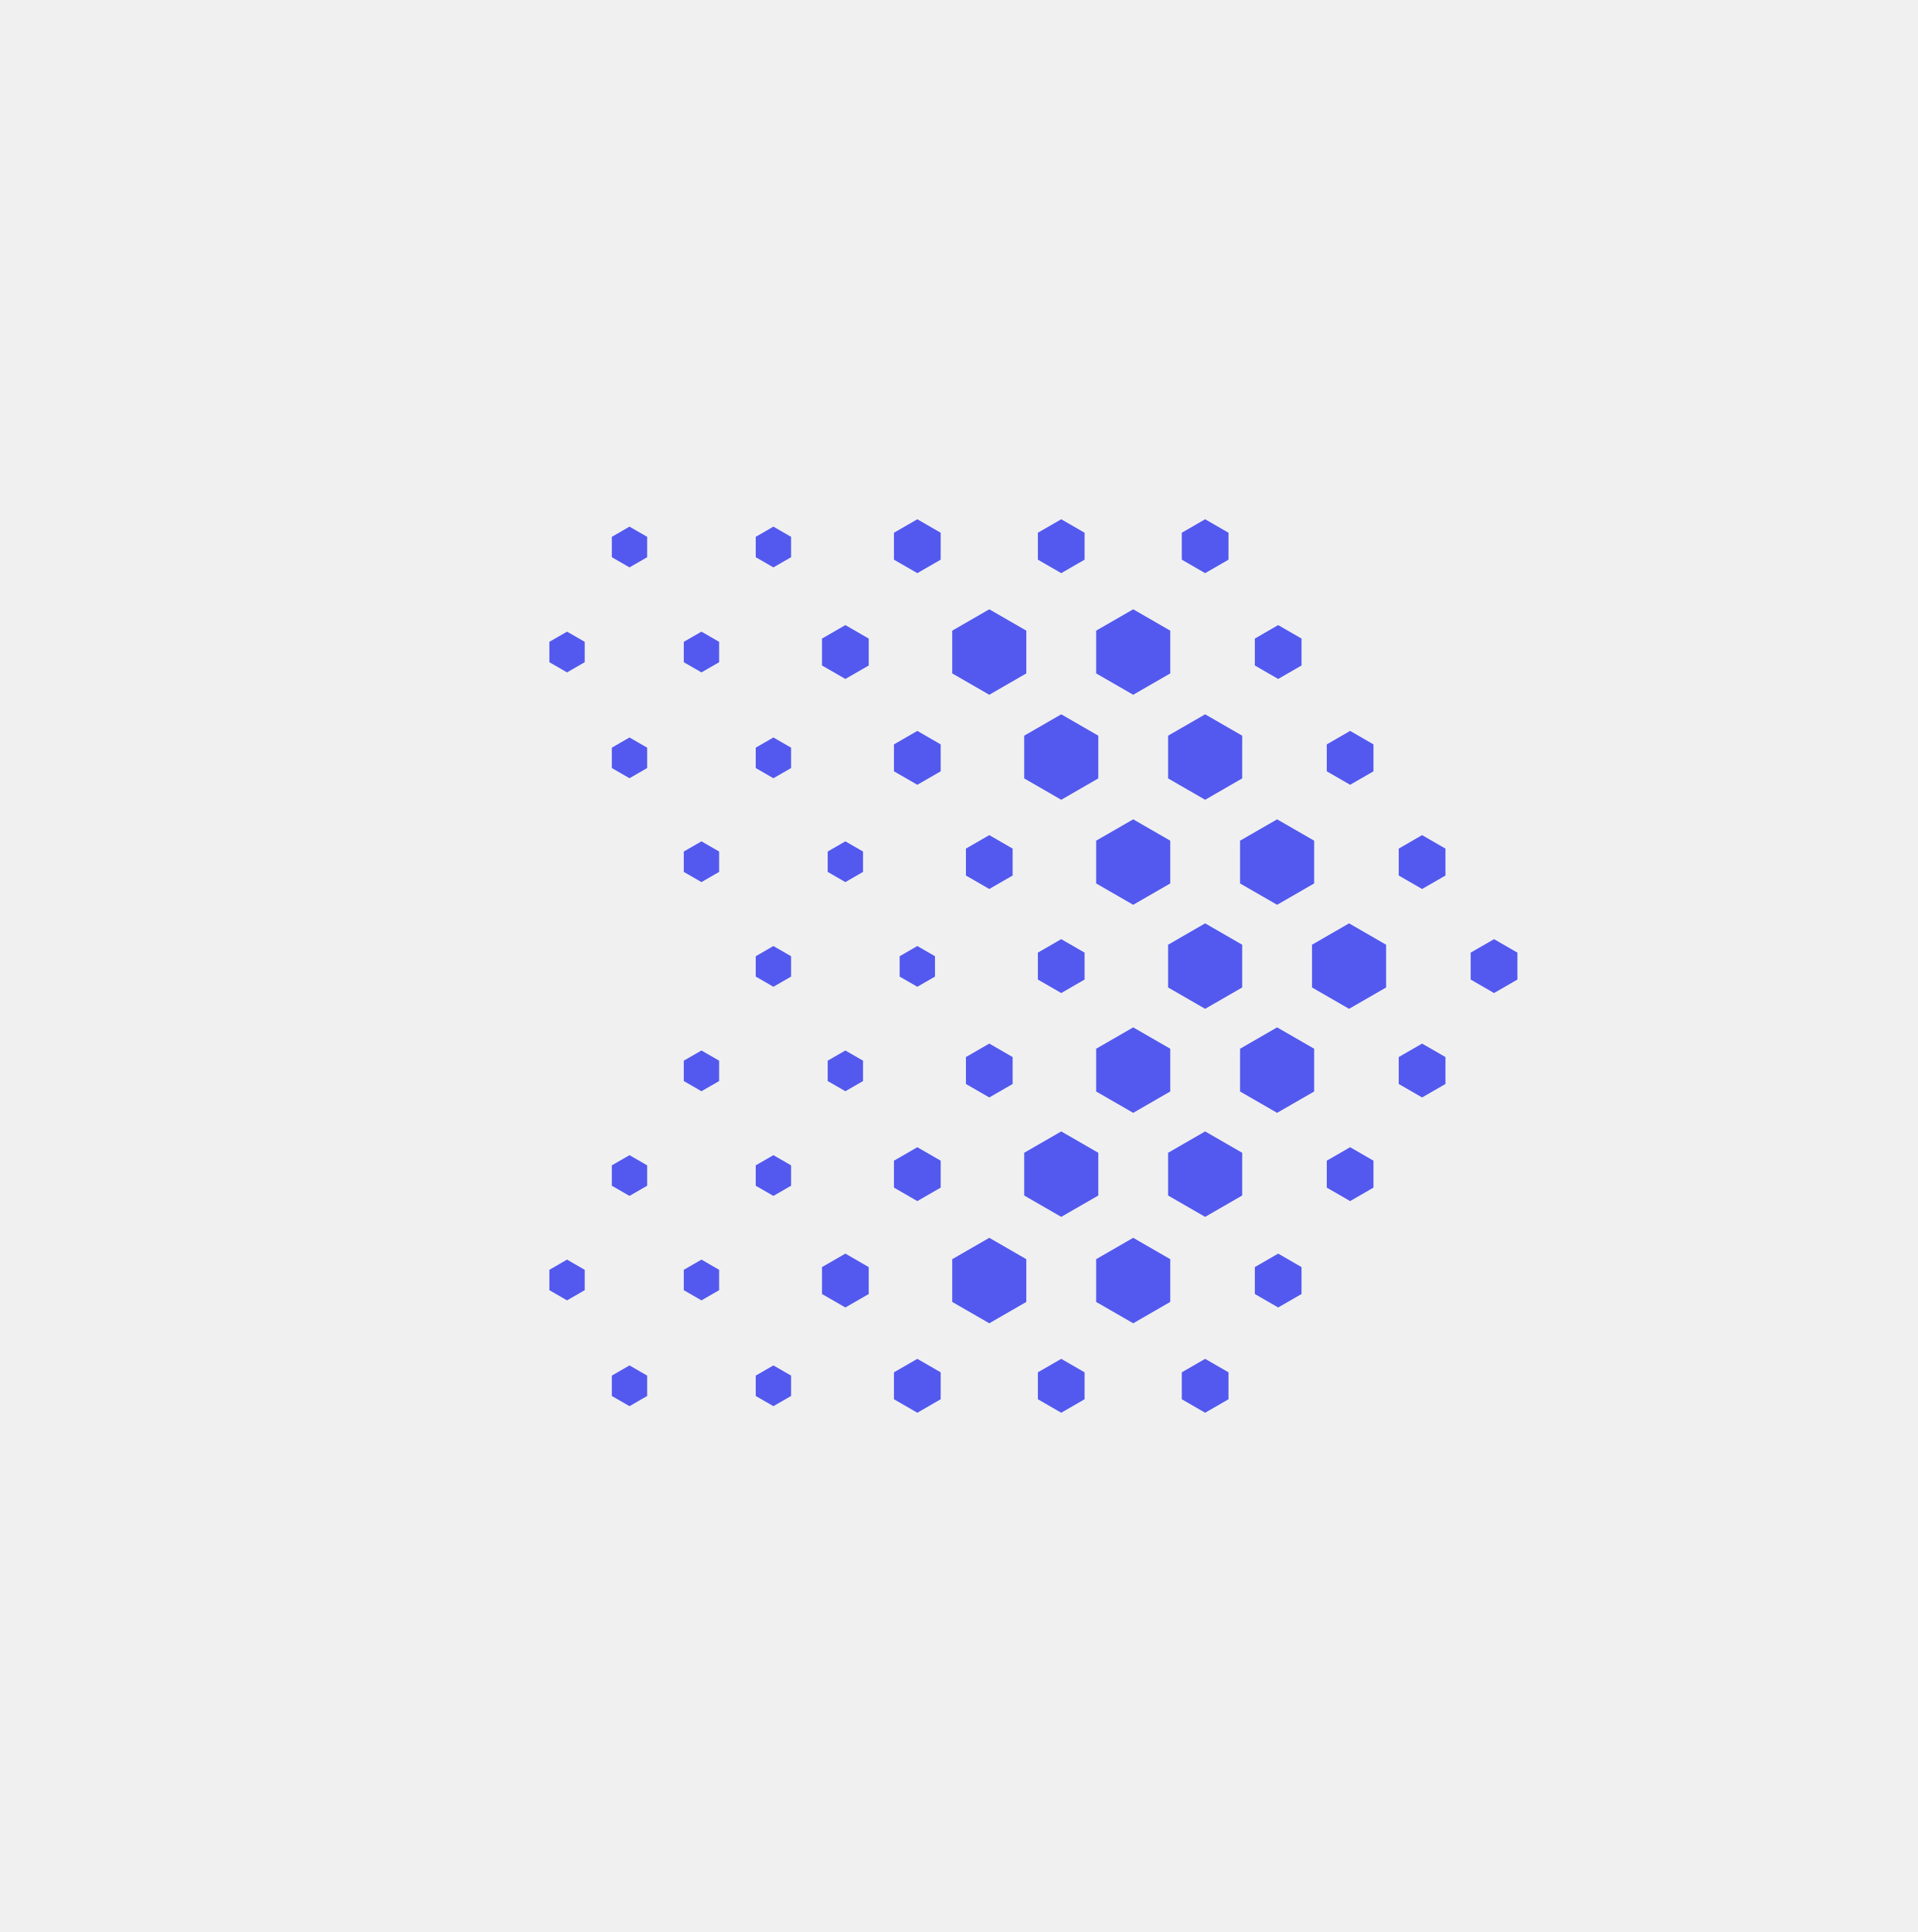
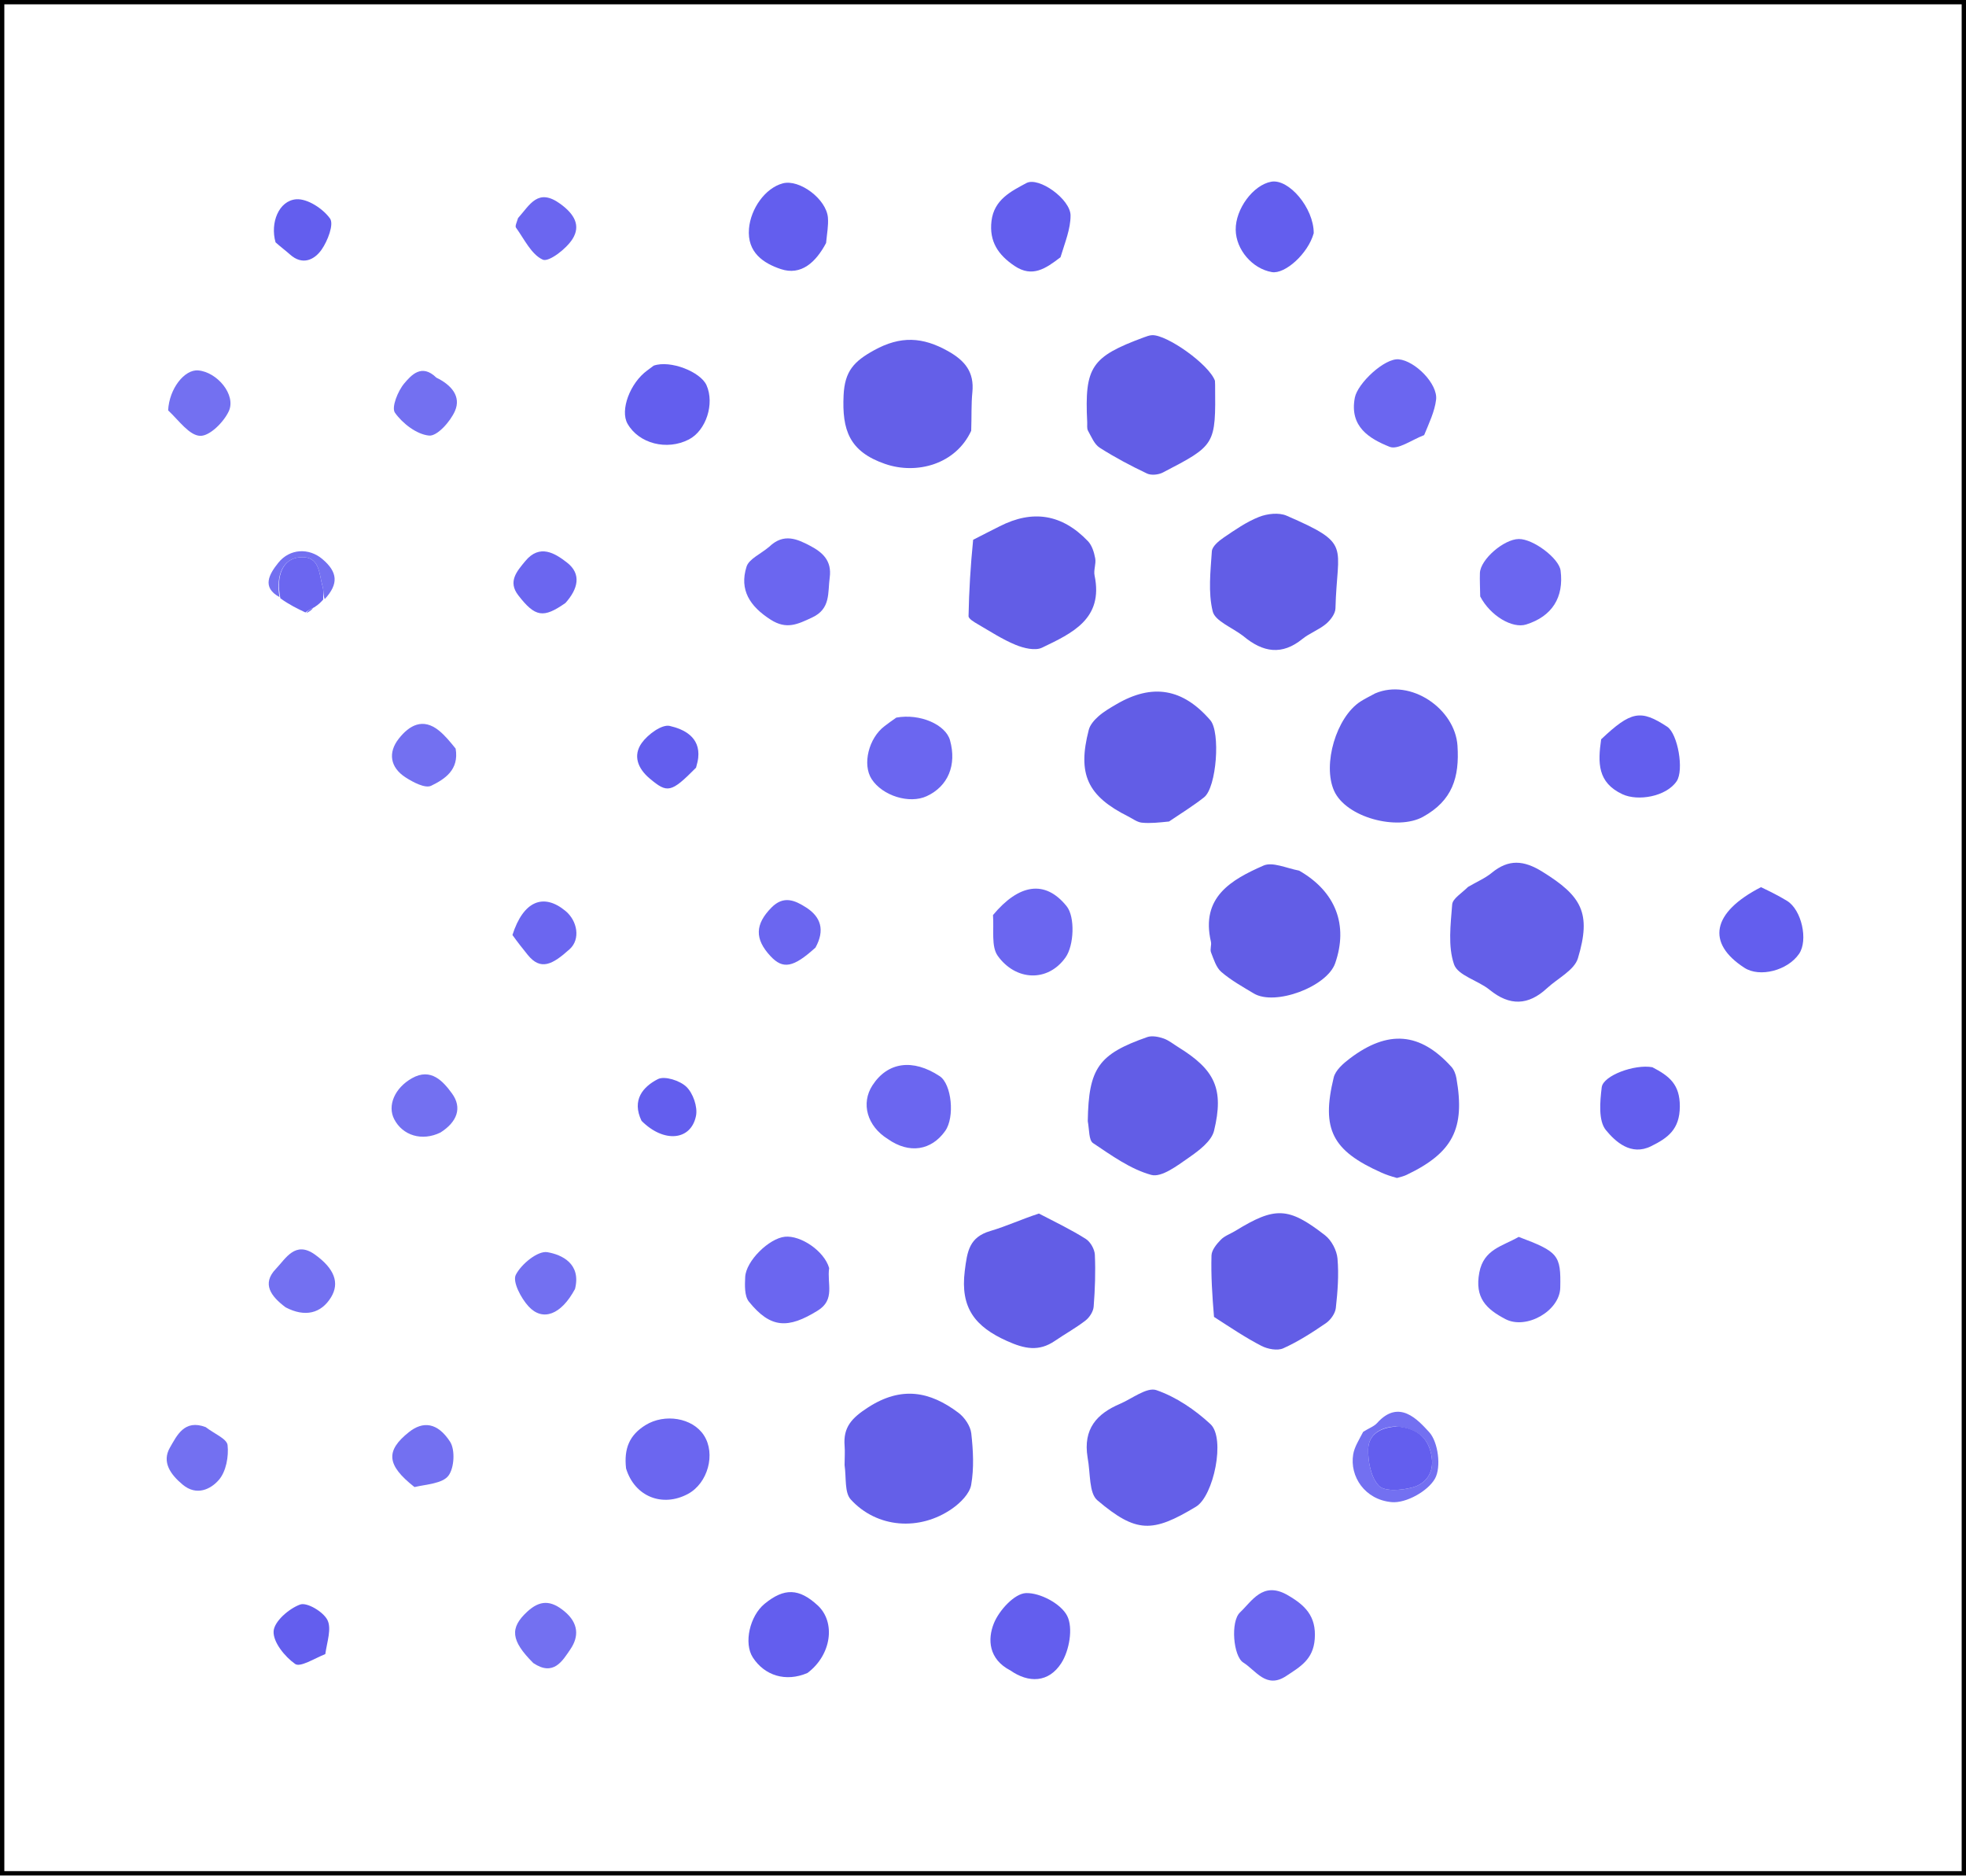
- <svg xmlns="http://www.w3.org/2000/svg" width="137" height="138" xml:space="preserve" overflow="hidden">
-   <defs>
-     <clipPath id="clip0">
-       <rect x="97" y="419" width="137" height="138" />
-     </clipPath>
-   </defs>
-   <g clip-path="url(#clip0)" transform="translate(-97 -419)">
-     <path d="M163.075 88.446C170.022 88.446 175.133 85.746 178.416 81.76L175.528 79.357C172.9 82.741 168.752 85.053 163.075 85.053 141.973 85.053 141.937 52.948 163.075 52.948 168.744 52.948 172.892 55.261 175.519 58.643L178.417 56.24C175.133 52.254 170.023 49.554 163.076 49.554 136.755 49.554 136.755 88.446 163.076 88.446L163.076 88.446Z" fill="#5359EE" fill-rule="evenodd" transform="matrix(1.0012 0 0 1 97 419)" />
-     <path d="M355.057 52.947C376.167 52.947 376.195 85.052 355.057 85.052 333.92 85.052 333.92 52.947 355.057 52.947L355.057 52.947ZM355.057 88.446C381.386 88.446 381.386 49.554 355.057 49.554 328.728 49.554 328.738 88.446 355.057 88.446L355.057 88.446Z" fill="#5359EE" fill-rule="evenodd" transform="matrix(1.0012 0 0 1 97 419)" />
-     <path d="M215.533 70.737 215.533 53.505 234.537 53.505C243.382 53.505 243.382 70.737 234.537 70.737L228.264 70.737 228.264 74.129 239.539 87.888 244.137 87.888 232.907 74.129 234.266 74.129C248.069 74.129 248.069 50.113 234.266 50.113L212.139 50.113 212.139 87.888 215.531 87.888 215.531 70.737 215.531 70.737Z" fill="#5359EE" fill-rule="evenodd" transform="matrix(1.0012 0 0 1 97 419)" />
-     <path d="M306.566 50.113 306.566 53.505 292.15 53.505C281.901 53.505 278.085 61.253 278.085 69 278.085 76.747 282.449 84.495 292.708 84.495L303.172 84.495 303.172 67.299 306.564 67.299 306.564 87.887 290.709 87.887C280.271 87.887 274.098 78.438 274.098 68.999 274.098 59.559 280.271 50.111 290.709 50.111L306.564 50.111Z" fill="#5359EE" fill-rule="evenodd" transform="matrix(1.0012 0 0 1 97 419)" />
-     <path d="M98.894 70.533 98.894 67.481 96.251 65.954 93.607 67.481 93.607 70.533 96.251 72.059 98.894 70.533Z" fill="#5359EE" transform="matrix(1.0012 0 0 1 97 419)" />
-     <path d="M88.626 70.533 88.626 67.481 85.982 65.954 83.34 67.481 83.34 70.533 85.982 72.059 88.626 70.533Z" fill="#5359EE" transform="matrix(1.0012 0 0 1 97 419)" />
-     <path d="M56.441 69.756 56.441 68.302 55.179 67.573 53.919 68.302 53.919 69.756 55.179 70.484 56.441 69.756Z" fill="#5359EE" transform="matrix(1.0012 0 0 1 97 419)" />
-     <path d="M51.307 77.218 51.307 75.762 50.046 75.035 48.786 75.762 48.786 77.218 50.046 77.945 51.307 77.218Z" fill="#5359EE" transform="matrix(1.0012 0 0 1 97 419)" />
-     <path d="M51.307 62.279 51.307 60.824 50.046 60.096 48.786 60.824 48.786 62.279 50.046 63.007 51.307 62.279Z" fill="#5359EE" transform="matrix(1.0012 0 0 1 97 419)" />
-     <path d="M41.716 47.301 41.716 45.845 40.456 45.118 39.196 45.845 39.196 47.301 40.456 48.028 41.716 47.301Z" fill="#5359EE" transform="matrix(1.0012 0 0 1 97 419)" />
-     <path d="M41.716 92.155 41.716 90.701 40.456 89.972 39.196 90.701 39.196 92.155 40.456 92.884 41.716 92.155Z" fill="#5359EE" transform="matrix(1.0012 0 0 1 97 419)" />
-     <path d="M46.172 39.801 46.172 38.345 44.912 37.617 43.652 38.345 43.652 39.801 44.912 40.528 46.172 39.801Z" fill="#5359EE" transform="matrix(1.0012 0 0 1 97 419)" />
-     <path d="M46.172 99.713 46.172 98.257 44.912 97.53 43.652 98.257 43.652 99.713 44.912 100.441 46.172 99.713Z" fill="#5359EE" transform="matrix(1.0012 0 0 1 97 419)" />
-     <path d="M46.172 84.695 46.172 83.239 44.912 82.512 43.652 83.239 43.652 84.695 44.912 85.422 46.172 84.695Z" fill="#5359EE" transform="matrix(1.0012 0 0 1 97 419)" />
-     <path d="M46.172 54.861 46.172 53.405 44.912 52.677 43.652 53.405 43.652 54.861 44.912 55.588 46.172 54.861Z" fill="#5359EE" transform="matrix(1.0012 0 0 1 97 419)" />
-     <path d="M77.381 69.969 77.381 68.045 75.715 67.083 74.049 68.045 74.049 69.969 75.715 70.931 77.381 69.969Z" fill="#5359EE" transform="matrix(1.0012 0 0 1 97 419)" />
-     <path d="M72.247 62.538 72.247 60.614 70.582 59.652 68.916 60.614 68.916 62.538 70.582 63.499 72.247 62.538Z" fill="#5359EE" transform="matrix(1.0012 0 0 1 97 419)" />
-     <path d="M72.247 77.428 72.247 75.504 70.582 74.542 68.916 75.504 68.916 77.428 70.582 78.389 72.247 77.428Z" fill="#5359EE" transform="matrix(1.0012 0 0 1 97 419)" />
-     <path d="M67.114 84.83 67.114 82.906 65.448 81.944 63.781 82.906 63.781 84.83 65.448 85.792 67.114 84.83Z" fill="#5359EE" transform="matrix(1.0012 0 0 1 97 419)" />
-     <path d="M61.98 92.43 61.98 90.506 60.314 89.544 58.647 90.506 58.647 92.43 60.314 93.391 61.98 92.43Z" fill="#5359EE" transform="matrix(1.0012 0 0 1 97 419)" />
-     <path d="M61.98 47.535 61.98 45.612 60.314 44.65 58.647 45.612 58.647 47.535 60.314 48.497 61.98 47.535Z" fill="#5359EE" transform="matrix(1.0012 0 0 1 97 419)" />
-     <path d="M67.114 99.947 67.114 98.023 65.448 97.061 63.781 98.023 63.781 99.947 65.448 100.91 67.114 99.947Z" fill="#5359EE" transform="matrix(1.0012 0 0 1 97 419)" />
-     <path d="M67.114 39.977 67.114 38.053 65.448 37.09 63.781 38.053 63.781 39.977 65.448 40.939 67.114 39.977Z" fill="#5359EE" transform="matrix(1.0012 0 0 1 97 419)" />
-     <path d="M77.381 99.947 77.381 98.023 75.715 97.061 74.049 98.023 74.049 99.947 75.715 100.91 77.381 99.947Z" fill="#5359EE" transform="matrix(1.0012 0 0 1 97 419)" />
-     <path d="M77.381 39.977 77.381 38.053 75.715 37.09 74.049 38.053 74.049 39.977 75.715 40.939 77.381 39.977Z" fill="#5359EE" transform="matrix(1.0012 0 0 1 97 419)" />
-     <path d="M67.114 55.094 67.114 53.17 65.448 52.208 63.781 53.17 63.781 55.094 65.448 56.056 67.114 55.094Z" fill="#5359EE" transform="matrix(1.0012 0 0 1 97 419)" />
-     <path d="M108.261 69.969 108.261 68.045 106.594 67.083 104.928 68.045 104.928 69.969 106.594 70.931 108.261 69.969Z" fill="#5359EE" transform="matrix(1.0012 0 0 1 97 419)" />
-     <path d="M103.127 62.538 103.127 60.614 101.46 59.652 99.795 60.614 99.795 62.538 101.46 63.499 103.127 62.538Z" fill="#5359EE" transform="matrix(1.0012 0 0 1 97 419)" />
-     <path d="M103.127 77.428 103.127 75.504 101.46 74.542 99.795 75.504 99.795 77.428 101.46 78.389 103.127 77.428Z" fill="#5359EE" transform="matrix(1.0012 0 0 1 97 419)" />
-     <path d="M97.992 84.83 97.992 82.906 96.327 81.944 94.661 82.906 94.661 84.83 96.327 85.792 97.992 84.83Z" fill="#5359EE" transform="matrix(1.0012 0 0 1 97 419)" />
-     <path d="M92.859 92.43 92.859 90.506 91.193 89.544 89.528 90.506 89.528 92.43 91.193 93.391 92.859 92.43Z" fill="#5359EE" transform="matrix(1.0012 0 0 1 97 419)" />
-     <path d="M92.859 47.535 92.859 45.612 91.193 44.65 89.528 45.612 89.528 47.535 91.193 48.497 92.859 47.535Z" fill="#5359EE" transform="matrix(1.0012 0 0 1 97 419)" />
-     <path d="M87.649 99.947 87.649 98.023 85.982 97.061 84.317 98.023 84.317 99.947 85.982 100.91 87.649 99.947Z" fill="#5359EE" transform="matrix(1.0012 0 0 1 97 419)" />
-     <path d="M87.649 39.977 87.649 38.053 85.982 37.09 84.317 38.053 84.317 39.977 85.982 40.939 87.649 39.977Z" fill="#5359EE" transform="matrix(1.0012 0 0 1 97 419)" />
-     <path d="M97.992 55.094 97.992 53.17 96.327 52.208 94.661 53.17 94.661 55.094 96.327 56.056 97.992 55.094Z" fill="#5359EE" transform="matrix(1.0012 0 0 1 97 419)" />
-     <path d="M93.76 63.102 93.76 60.049 91.117 58.524 88.473 60.049 88.473 63.102 91.117 64.628 93.76 63.102Z" fill="#5359EE" transform="matrix(1.0012 0 0 1 97 419)" />
-     <path d="M83.493 63.102 83.493 60.049 80.849 58.524 78.206 60.049 78.206 63.102 80.849 64.628 83.493 63.102Z" fill="#5359EE" transform="matrix(1.0012 0 0 1 97 419)" />
-     <path d="M93.76 77.963 93.76 74.91 91.117 73.384 88.473 74.91 88.473 77.963 91.117 79.489 93.76 77.963Z" fill="#5359EE" transform="matrix(1.0012 0 0 1 97 419)" />
-     <path d="M83.493 77.963 83.493 74.91 80.849 73.384 78.206 74.91 78.206 77.963 80.849 79.489 83.493 77.963Z" fill="#5359EE" transform="matrix(1.0012 0 0 1 97 419)" />
-     <path d="M88.626 85.394 88.626 82.342 85.982 80.816 83.34 82.342 83.34 85.394 85.982 86.919 88.626 85.394Z" fill="#5359EE" transform="matrix(1.0012 0 0 1 97 419)" />
-     <path d="M78.359 85.394 78.359 82.342 75.715 80.816 73.072 82.342 73.072 85.394 75.715 86.919 78.359 85.394Z" fill="#5359EE" transform="matrix(1.0012 0 0 1 97 419)" />
-     <path d="M88.626 55.6 88.626 52.549 85.982 51.023 83.34 52.549 83.34 55.6 85.982 57.127 88.626 55.6Z" fill="#5359EE" transform="matrix(1.0012 0 0 1 97 419)" />
-     <path d="M78.359 55.6 78.359 52.549 75.715 51.023 73.072 52.549 73.072 55.6 75.715 57.127 78.359 55.6Z" fill="#5359EE" transform="matrix(1.0012 0 0 1 97 419)" />
-     <path d="M83.493 48.1 83.493 45.047 80.849 43.521 78.206 45.047 78.206 48.1 80.849 49.626 83.493 48.1Z" fill="#5359EE" transform="matrix(1.0012 0 0 1 97 419)" />
-     <path d="M73.224 48.1 73.224 45.047 70.582 43.521 67.937 45.047 67.937 48.1 70.582 49.626 73.224 48.1Z" fill="#5359EE" transform="matrix(1.0012 0 0 1 97 419)" />
-     <path d="M83.493 92.994 83.493 89.942 80.849 88.415 78.206 89.942 78.206 92.994 80.849 94.52 83.493 92.994Z" fill="#5359EE" transform="matrix(1.0012 0 0 1 97 419)" />
-     <path d="M73.224 92.994 73.224 89.942 70.582 88.415 67.937 89.942 67.937 92.994 70.582 94.52 73.224 92.994Z" fill="#5359EE" transform="matrix(1.0012 0 0 1 97 419)" />
-     <path d="M56.441 39.801 56.441 38.345 55.179 37.617 53.919 38.345 53.919 39.801 55.179 40.528 56.441 39.801Z" fill="#5359EE" transform="matrix(1.0012 0 0 1 97 419)" />
-     <path d="M56.441 99.713 56.441 98.257 55.179 97.53 53.919 98.257 53.919 99.713 55.179 100.441 56.441 99.713Z" fill="#5359EE" transform="matrix(1.0012 0 0 1 97 419)" />
-     <path d="M56.441 84.695 56.441 83.239 55.179 82.512 53.919 83.239 53.919 84.695 55.179 85.422 56.441 84.695Z" fill="#5359EE" transform="matrix(1.0012 0 0 1 97 419)" />
-     <path d="M66.708 69.756 66.708 68.302 65.448 67.573 64.187 68.302 64.187 69.756 65.448 70.484 66.708 69.756Z" fill="#5359EE" transform="matrix(1.0012 0 0 1 97 419)" />
-     <path d="M61.574 77.218 61.574 75.762 60.314 75.035 59.053 75.762 59.053 77.218 60.314 77.945 61.574 77.218Z" fill="#5359EE" transform="matrix(1.0012 0 0 1 97 419)" />
-     <path d="M61.574 62.279 61.574 60.824 60.314 60.096 59.053 60.824 59.053 62.279 60.314 63.007 61.574 62.279Z" fill="#5359EE" transform="matrix(1.0012 0 0 1 97 419)" />
-     <path d="M51.307 47.301 51.307 45.845 50.046 45.118 48.786 45.845 48.786 47.301 50.046 48.028 51.307 47.301Z" fill="#5359EE" transform="matrix(1.0012 0 0 1 97 419)" />
-     <path d="M51.307 92.155 51.307 90.701 50.046 89.972 48.786 90.701 48.786 92.155 50.046 92.884 51.307 92.155Z" fill="#5359EE" transform="matrix(1.0012 0 0 1 97 419)" />
-     <path d="M56.441 54.861 56.441 53.405 55.179 52.677 53.919 53.405 53.919 54.861 55.179 55.588 56.441 54.861Z" fill="#5359EE" transform="matrix(1.0012 0 0 1 97 419)" />
-   </g>
+ <svg xmlns="http://www.w3.org/2000/svg" version="1.1" id="Layer_1" x="0px" y="0px" width="453.838" viewBox="0 0 453.838 432.837" enable-background="new 0 0 2386 1117" xml:space="preserve" height="432.837">
+   <defs id="defs106" />
+   <rect style="fill:#ffffff;stroke:#000000" id="rect1" width="452.838" height="431.837" x="0.5" y="0.5" />
+   <path fill="#645fe8" opacity="1" stroke="none" d="m 338.875,204.7 c 2.039,-1.205 3.942,-1.99 5.461,-3.242 3.914,-3.223 7.399,-2.95 11.714,-0.276 9.097,5.636 11.338,9.533 8.207,19.965 -0.833,2.775 -4.683,4.644 -7.148,6.929 -4.309,3.994 -8.605,4.14 -13.244,0.361 -2.656,-2.164 -7.323,-3.288 -8.211,-5.869 -1.439,-4.186 -0.781,-9.204 -0.428,-13.826 0.104,-1.356 2.17,-2.561 3.648,-4.042 z" id="path20" />
+   <path fill="#645fe8" opacity="1" stroke="none" d="m 194.964,338.138 c 0.011,-1.788 0.114,-3.124 0.007,-4.443 -0.348,-4.316 1.642,-6.437 5.399,-8.868 7.704,-4.985 14.298,-3.741 20.901,1.243 1.409,1.064 2.751,3.042 2.941,4.732 0.442,3.935 0.66,8.04 -0.026,11.899 -0.362,2.039 -2.497,4.153 -4.369,5.465 -7.518,5.265 -17.405,4.513 -23.433,-2.113 -1.452,-1.596 -1,-4.925 -1.419,-7.916 z" id="path21" />
+   <path fill="#625de6" opacity="1" stroke="none" d="m 239.826,280.075 c 3.866,2.002 7.473,3.734 10.83,5.861 1.07,0.678 2.026,2.377 2.084,3.652 0.18,3.983 0.037,7.997 -0.276,11.976 -0.088,1.124 -0.951,2.474 -1.871,3.188 -2.226,1.729 -4.725,3.1 -7.059,4.696 -3.719,2.543 -6.983,1.878 -11.074,0.042 -7.342,-3.296 -10.809,-7.603 -9.753,-16.148 0.574,-4.642 1.057,-7.821 5.947,-9.256 3.691,-1.084 7.217,-2.731 11.172,-4.01 z" id="path22" />
+   <path fill="#625de6" opacity="1" stroke="none" d="m 224.645,124.578 c 2.253,-1.177 4.193,-2.129 6.117,-3.111 7.625,-3.891 14.4,-2.829 20.388,3.435 0.934,0.977 1.413,2.568 1.673,3.956 0.237,1.266 -0.411,2.704 -0.148,3.957 2.106,10.048 -5.248,13.347 -12.132,16.664 -1.584,0.763 -4.235,0.111 -6.082,-0.649 -3.047,-1.254 -5.861,-3.092 -8.726,-4.762 -0.833,-0.486 -2.164,-1.254 -2.153,-1.872 0.109,-5.805 0.46,-11.605 1.062,-17.618 z" id="path23" />
+   <path fill="#645fe8" opacity="1" stroke="none" d="m 224.197,99.42 c -3.576,7.749 -12.575,10.171 -19.876,7.653 -8.312,-2.867 -9.95,-7.864 -9.584,-15.826 0.258,-5.614 2.413,-7.858 7.033,-10.41 6.156,-3.4 11.258,-3.064 17.069,0.195 3.937,2.208 6.092,4.852 5.625,9.499 -0.281,2.805 -0.149,5.651 -0.268,8.888 z" id="path24" />
+   <path fill="#645fe8" opacity="1" stroke="none" d="m 322.484,271.863 c -1.447,-0.389 -2.544,-0.768 -3.599,-1.239 -11.34,-5.061 -13.918,-9.983 -11.01,-21.942 0.406,-1.67 2.188,-3.232 3.692,-4.372 8.849,-6.708 16.259,-6.076 23.479,1.903 0.617,0.681 1.001,1.716 1.163,2.644 2.037,11.642 -0.838,17.187 -11.487,22.283 -0.596,0.285 -1.244,0.463 -2.237,0.723 z" id="path25" />
+   <path fill="#645fe8" opacity="1" stroke="none" d="m 317.442,160.029 c 8.214,-3.513 18.455,3.556 19.011,12.083 0.474,7.27 -1.164,12.658 -7.967,16.403 -5.919,3.259 -17.772,0.173 -20.529,-6.026 -2.702,-6.076 0.523,-16.998 6.105,-20.589 0.975,-0.627 2.024,-1.137 3.38,-1.871 z" id="path26" />
+   <path fill="#645fe8" opacity="1" stroke="none" d="m 251.064,336.371 c -1.09,-6.639 2.196,-10.115 7.419,-12.35 2.843,-1.217 6.273,-3.952 8.465,-3.192 4.547,1.575 8.907,4.526 12.478,7.844 3.52,3.272 0.732,16.603 -3.34,19.058 -10.022,6.043 -13.76,6.144 -22.753,-1.468 -1.994,-1.688 -1.58,-6.218 -2.27,-9.891 z" id="path27" />
+   <path fill="#625de6" opacity="1" stroke="none" d="m 280.463,87.866 c 0.028,0.596 0.035,0.762 0.037,0.929 0.134,13.887 0.15,13.919 -12.065,20.259 -1.014,0.526 -2.678,0.696 -3.659,0.23 -3.743,-1.779 -7.433,-3.726 -10.92,-5.958 -1.239,-0.793 -1.922,-2.533 -2.7,-3.929 -0.293,-0.526 -0.149,-1.301 -0.182,-1.964 -0.627,-12.757 0.928,-15.086 13.095,-19.579 0.615,-0.227 1.263,-0.476 1.904,-0.5 3.372,-0.128 13.059,6.662 14.49,10.514 z" id="path28" />
+   <path fill="#625de6" opacity="1" stroke="none" d="m 280.247,303.928 c -0.414,-4.926 -0.712,-9.559 -0.583,-14.179 0.035,-1.245 1.178,-2.634 2.148,-3.628 0.895,-0.917 2.256,-1.37 3.389,-2.064 9.13,-5.597 12.207,-5.56 20.692,1.047 1.485,1.157 2.693,3.469 2.859,5.351 0.333,3.775 0.038,7.641 -0.386,11.426 -0.141,1.261 -1.214,2.761 -2.303,3.506 -3.139,2.15 -6.384,4.237 -9.838,5.791 -1.35,0.607 -3.601,0.175 -5.038,-0.566 -3.675,-1.894 -7.124,-4.228 -10.94,-6.684 z" id="path29" />
+   <path fill="#625de6" opacity="1" stroke="none" d="m 299.897,200.933 c 8.468,4.842 11.385,12.581 8.317,21.379 -1.892,5.426 -13.876,9.909 -18.786,6.969 -2.57,-1.539 -5.228,-3.024 -7.483,-4.957 -1.209,-1.037 -1.761,-2.927 -2.387,-4.519 -0.281,-0.716 0.157,-1.687 -0.026,-2.473 -2.395,-10.287 4.724,-14.31 12.131,-17.567 2.088,-0.918 5.245,0.596 8.234,1.168 z" id="path30" />
+   <path fill="#625de6" opacity="1" stroke="none" d="m 251.105,258.748 c 0.196,-12.235 2.472,-15.456 13.728,-19.399 1.085,-0.38 2.562,-0.087 3.719,0.303 1.23,0.415 2.3,1.31 3.432,2.009 8.427,5.197 10.624,9.599 8.272,19.297 -0.59,2.432 -3.52,4.607 -5.845,6.224 -2.643,1.838 -6.28,4.623 -8.655,3.971 -4.805,-1.319 -9.173,-4.496 -13.434,-7.337 -0.995,-0.663 -0.844,-3.046 -1.218,-5.068 z" id="path31" />
+   <path fill="#625de6" opacity="1" stroke="none" d="m 269.862,189.595 c -2.308,0.235 -4.312,0.465 -6.274,0.268 -1.09,-0.11 -2.117,-0.916 -3.158,-1.438 -9.412,-4.715 -11.751,-9.749 -9.092,-19.998 0.303,-1.168 1.301,-2.289 2.249,-3.124 1.237,-1.09 2.705,-1.939 4.141,-2.777 8.316,-4.857 15.322,-3.649 21.666,3.693 2.369,2.742 1.46,15.491 -1.434,17.783 -2.471,1.957 -5.175,3.618 -8.098,5.593 z" id="path32" />
+   <path fill="#625de6" opacity="1" stroke="none" d="m 286.967,146.765 c -2.636,-2.013 -6.477,-3.437 -7.024,-5.668 -1.076,-4.389 -0.502,-9.238 -0.195,-13.869 0.075,-1.127 1.596,-2.39 2.739,-3.166 2.607,-1.769 5.256,-3.622 8.155,-4.765 1.894,-0.747 4.579,-1.055 6.356,-0.284 15.209,6.599 11.649,6.683 11.283,21.407 -0.03,1.232 -1.155,2.715 -2.19,3.579 -1.641,1.369 -3.789,2.126 -5.454,3.474 -4.671,3.783 -9.051,3.173 -13.67,-0.708 z" id="path33" />
+   <path fill="#6b66f0" opacity="1" stroke="none" d="m 177.588,126.168 c 3.333,-3.193 6.441,-1.769 9.406,-0.214 2.87,1.505 5.066,3.422 4.541,7.331 -0.477,3.551 0.266,7.228 -4.088,9.243 -3.275,1.515 -5.857,2.857 -9.569,0.471 -4.768,-3.064 -7.245,-6.83 -5.545,-12.216 0.566,-1.793 3.259,-2.914 5.256,-4.616 z" id="path38" />
+   <path fill="#6b66f0" opacity="1" stroke="none" d="m 191.406,292.66 c -0.54,3.627 1.474,7.262 -2.637,9.81 -6.869,4.258 -10.888,4.123 -15.886,-2.061 -1.048,-1.297 -0.951,-3.773 -0.861,-5.681 0.176,-3.716 5.499,-8.921 9.16,-9.301 3.624,-0.376 9.091,3.268 10.224,7.233 z" id="path39" />
+   <path fill="#6b66f0" opacity="1" stroke="none" d="m 206.914,165.614 c 5.495,-0.994 11.387,1.631 12.389,5.23 1.594,5.723 -0.452,10.63 -5.381,12.905 -3.995,1.845 -10.189,-0.075 -12.707,-3.938 -2.195,-3.369 -0.692,-9.487 3.003,-12.245 0.796,-0.594 1.578,-1.206 2.696,-1.953 z" id="path40" />
+   <path fill="#6b66f0" opacity="1" stroke="none" d="m 328.759,100.415 c -2.907,1.112 -6.072,3.471 -7.979,2.704 -4.644,-1.868 -9.311,-4.625 -8.027,-11.343 0.631,-3.301 6.858,-9.165 10.143,-8.849 3.791,0.365 9.051,5.691 8.616,9.311 -0.327,2.726 -1.592,5.339 -2.754,8.177 z" id="path41" />
+   <path fill="#6b66f0" opacity="1" stroke="none" d="m 229.226,211.188 c 5.923,-7.127 12.002,-8.271 17.008,-2.03 1.967,2.452 1.707,9.046 -0.264,11.812 -4.13,5.795 -11.506,5.383 -15.633,-0.347 -1.566,-2.175 -0.859,-5.988 -1.112,-9.435 z" id="path42" />
+   <path fill="#6b66f0" opacity="1" stroke="none" d="m 204.959,262.88 c -4.826,-2.994 -6.247,-8.253 -3.562,-12.39 3.514,-5.415 9.331,-6.209 15.524,-2.121 2.762,1.823 3.53,9.454 1.273,12.642 -3.194,4.511 -8.3,5.349 -13.236,1.869 z" id="path43" />
+   <path fill="#6b66f0" opacity="1" stroke="none" d="m 350.581,285.46 c 9.168,3.446 9.758,4.196 9.595,11.725 -0.117,5.391 -7.873,9.752 -12.646,7.258 -4.43,-2.315 -7.15,-4.91 -6.038,-10.764 1.02,-5.374 5.311,-6.041 9.089,-8.219 z" id="path44" />
+   <path fill="#635eee" opacity="1" stroke="none" d="m 233.228,385.515 c -5.017,-2.597 -5.295,-7.177 -3.79,-10.888 1.208,-2.979 4.729,-6.837 7.371,-6.954 3.241,-0.143 8.126,2.451 9.543,5.254 1.41,2.79 0.5,8.011 -1.358,10.903 -2.913,4.531 -7.516,4.656 -11.765,1.684 z" id="path45" />
+   <path fill="#6b66f0" opacity="1" stroke="none" d="m 296.933,367.964 c 4.26,2.399 6.97,4.946 6.566,10.315 -0.359,4.767 -3.398,6.407 -6.578,8.519 -4.621,3.069 -6.976,-1.262 -9.913,-3.096 -2.323,-1.45 -2.986,-9.468 -0.767,-11.565 2.766,-2.613 5.2,-7.114 10.693,-4.174 z" id="path46" />
+   <path fill="#6b66f0" opacity="1" stroke="none" d="m 144.522,338.905 c -0.515,-4.577 0.753,-7.711 4.527,-10.028 4.342,-2.665 10.779,-1.732 13.447,2.388 2.768,4.273 0.914,11.052 -3.699,13.525 -5.838,3.13 -12.273,0.668 -14.275,-5.885 z" id="path47" />
+   <path fill="#6b66f0" opacity="1" stroke="none" d="m 341.697,137.654 c -0.035,-2.078 -0.125,-3.744 -0.07,-5.404 0.105,-3.124 5.512,-7.815 8.976,-7.853 3.339,-0.036 9.291,4.46 9.651,7.291 0.792,6.221 -1.99,10.569 -7.961,12.44 -3.128,0.98 -8.219,-1.934 -10.596,-6.475 z" id="path48" />
+   <path fill="#635eee" opacity="1" stroke="none" d="m 244.813,59.364 c -3.418,2.625 -6.5,4.771 -10.611,2.01 -3.757,-2.523 -5.891,-5.627 -5.32,-10.379 0.591,-4.92 4.506,-6.838 8.042,-8.741 2.862,-1.54 10.19,3.718 10.206,7.469 0.013,3.13 -1.301,6.266 -2.317,9.64 z" id="path49" />
+   <path fill="#635eee" opacity="1" stroke="none" d="m 150.905,84.386 c 3.852,-1.344 10.822,1.436 12.192,4.524 1.901,4.285 -0.11,10.463 -4.073,12.512 -5.077,2.625 -11.55,0.964 -14.166,-3.634 -1.763,-3.1 0.56,-9.378 4.542,-12.282 0.403,-0.294 0.794,-0.605 1.505,-1.121 z" id="path50" />
+   <path fill="#635eee" opacity="1" stroke="none" d="m 186.391,386.111 c -4.977,2.136 -9.873,0.634 -12.614,-3.6 -2.116,-3.27 -0.726,-9.552 2.739,-12.383 4.522,-3.694 7.938,-3.589 12.239,0.377 4.205,3.876 3.208,11.443 -2.365,15.607 z" id="path51" />
+   <path fill="#635eee" opacity="1" stroke="none" d="m 303.265,53.816 c -1.307,4.754 -6.651,9.501 -9.666,8.981 -4.512,-0.778 -8.28,-5.183 -8.345,-9.756 -0.069,-4.802 4.037,-10.358 8.206,-11.104 4.043,-0.723 9.82,6.033 9.805,11.879 z" id="path52" />
+   <path fill="#635eee" opacity="1" stroke="none" d="m 406.513,204.75 c 2.238,1.063 4.167,2.038 6.008,3.157 3.369,2.048 4.932,9.106 2.774,12.241 -2.648,3.848 -9.079,5.489 -12.599,3.216 -8.852,-5.719 -7.538,-12.782 3.816,-18.615 z" id="path53" />
+   <path fill="#635eee" opacity="1" stroke="none" d="m 190.696,56.082 c -2.365,4.46 -5.766,7.585 -10.449,6.019 -3.911,-1.309 -7.824,-3.769 -7.348,-9.343 0.388,-4.543 3.69,-9.338 7.796,-10.44 3.838,-1.03 10.09,3.623 10.427,7.93 0.14,1.798 -0.216,3.635 -0.426,5.835 z" id="path54" />
+   <path fill="#635eee" opacity="1" stroke="none" d="m 381.438,246.306 c 3.945,2.039 6.357,3.984 6.34,9.039 -0.018,5.372 -2.843,7.309 -6.63,9.188 -4.662,2.314 -8.264,-1.087 -10.427,-3.704 -1.778,-2.15 -1.383,-6.593 -0.973,-9.899 0.334,-2.7 7.586,-5.378 11.691,-4.625 z" id="path55" />
+   <path fill="#635eee" opacity="1" stroke="none" d="m 369.615,170.623 c 6.913,-6.542 9.138,-6.913 15.239,-2.904 2.466,1.621 3.927,10.06 2.18,12.598 -2.461,3.577 -8.963,4.637 -12.499,2.987 -5.782,-2.699 -5.701,-7.255 -4.92,-12.681 z" id="path56" />
+   <path fill="#7370f1" opacity="1" stroke="none" d="m 101.678,261.373 c -4.285,2.094 -8.732,0.679 -10.676,-3.068 -1.623,-3.128 0.091,-7.212 4.124,-9.476 4.375,-2.455 7.161,0.729 9.204,3.518 2.425,3.31 1.195,6.593 -2.652,9.026 z" id="path57" />
+   <path fill="#7370f1" opacity="1" stroke="none" d="m 65.937,301.721 c -3.417,-2.554 -5.556,-5.449 -2.246,-8.885 2.274,-2.36 4.453,-6.572 9.027,-3.282 4.474,3.218 5.726,6.512 3.708,9.832 -2.278,3.746 -6.023,4.678 -10.489,2.335 z" id="path58" />
+   <path fill="#7370f1" opacity="1" stroke="none" d="m 100.728,87.155 c 3.541,1.715 5.749,4.376 4.296,7.701 -1.065,2.437 -4.102,5.845 -5.968,5.672 -2.854,-0.265 -6.115,-2.776 -7.882,-5.27 -0.865,-1.221 0.672,-5.037 2.165,-6.792 1.566,-1.841 3.99,-4.646 7.39,-1.311 z" id="path59" />
+   <path fill="#7370f1" opacity="1" stroke="none" d="m 95.679,343.196 c -6.46,-5.075 -6.72,-8.355 -1.273,-12.684 3.225,-2.564 6.558,-2.261 9.473,2.193 1.224,1.87 0.999,6.068 -0.354,7.86 -1.373,1.819 -4.948,1.977 -7.846,2.631 z" id="path60" />
+   <path fill="#7370f1" opacity="1" stroke="none" d="m 47.476,329.361 c 1.967,1.521 4.897,2.688 5.059,4.158 0.287,2.623 -0.344,6.073 -1.982,7.988 -1.884,2.204 -5.178,3.823 -8.401,1.121 -2.742,-2.299 -4.885,-5.182 -2.903,-8.58 1.583,-2.713 3.298,-6.565 8.227,-4.687 z" id="path61" />
+   <path fill="#7370f1" opacity="1" stroke="none" d="m 38.813,94.709 c 0.255,-5.033 3.785,-9.489 6.936,-9.222 4.388,0.372 8.815,5.663 7.063,9.426 -1.174,2.52 -4.409,5.755 -6.613,5.675 -2.501,-0.091 -4.881,-3.523 -7.386,-5.879 z" id="path62" />
+   <path fill="#7370f1" opacity="1" stroke="none" d="m 105.181,172.77 c 0.842,4.936 -2.562,7.072 -5.654,8.577 -1.369,0.666 -4.196,-0.818 -5.947,-1.96 -3.501,-2.282 -4.072,-5.677 -1.516,-8.922 2.393,-3.038 5.544,-4.901 9.307,-1.821 1.36,1.113 2.497,2.498 3.81,4.126 z" id="path63" />
+   <path fill="#6b66f0" opacity="1" stroke="none" d="m 188.249,218.693 c -5.132,4.653 -7.509,5.052 -10.366,1.995 -3.756,-4.02 -3.554,-7.397 0.183,-11.211 2.835,-2.894 5.468,-1.673 8.021,-0.044 3.402,2.172 4.388,5.232 2.162,9.26 z" id="path64" />
+   <path fill="#7370f1" opacity="1" stroke="none" d="m 123.102,383.812 c -5.213,-5.221 -5.436,-8.108 -1.415,-11.833 2.95,-2.733 5.492,-2.703 8.639,-0.076 3.256,2.719 3.34,5.806 1.343,8.731 -1.805,2.645 -3.886,6.337 -8.567,3.178 z" id="path65" />
+   <path fill="#7370f1" opacity="1" stroke="none" d="m 132.737,297.482 c -3.18,5.932 -7.441,7.59 -10.727,4.017 -1.741,-1.893 -3.743,-5.697 -2.942,-7.279 1.258,-2.486 5.089,-5.604 7.281,-5.231 3.324,0.566 7.865,2.637 6.387,8.493 z" id="path66" />
+   <path fill="#6b66f0" opacity="1" stroke="none" d="m 118.293,215.789 c 2.493,-7.815 7.128,-9.779 12.242,-5.554 2.782,2.298 3.49,6.542 0.978,8.809 -3.993,3.604 -6.71,5.032 -9.706,1.312 -1.139,-1.413 -2.274,-2.829 -3.513,-4.568 z" id="path67" />
+   <path fill="#635eee" opacity="1" stroke="none" d="m 75.09,381.749 c -2.553,1.024 -5.787,3.106 -6.961,2.276 -2.388,-1.689 -5.106,-5.029 -4.969,-7.541 0.124,-2.272 3.542,-5.241 6.131,-6.177 1.566,-0.566 5.289,1.647 6.274,3.534 1.03,1.974 -0.061,5.053 -0.475,7.909 z" id="path68" />
+   <path fill="#635eee" opacity="1" stroke="none" d="m 160.677,177.174 c -5.789,5.851 -6.621,5.907 -10.661,2.532 -2.876,-2.403 -3.9,-5.381 -1.886,-8.221 1.403,-1.978 4.651,-4.367 6.472,-3.949 3.213,0.739 7.093,2.531 6.575,7.356 -0.07,0.652 -0.233,1.294 -0.5,2.282 z" id="path69" />
+   <path fill="#6b66f0" opacity="1" stroke="none" d="m 119.593,50.323 c 2.771,-3.093 4.585,-7.017 9.734,-3.287 3.327,2.41 4.755,5.061 2.837,8.118 -1.441,2.296 -5.492,5.394 -6.862,4.774 -2.648,-1.197 -4.269,-4.733 -6.19,-7.39 -0.264,-0.365 0.193,-1.25 0.481,-2.215 z" id="path70" />
+   <path fill="#635eee" opacity="1" stroke="none" d="m 148.096,258.68 c -2.337,-4.847 0.388,-7.899 3.762,-9.626 1.574,-0.805 5.109,0.333 6.601,1.78 1.531,1.485 2.623,4.616 2.209,6.687 -1.146,5.732 -7.418,6.325 -12.572,1.158 z" id="path71" />
+   <path fill="#7370f1" opacity="1" stroke="none" d="m 314.677,330.454 c 1.272,-0.827 2.49,-1.221 3.23,-2.046 5.065,-5.645 9.407,-0.704 11.994,2.095 2.098,2.269 2.844,8.1 1.351,10.753 -1.629,2.893 -6.683,5.708 -9.969,5.421 -6.233,-0.545 -9.754,-5.95 -8.905,-11.032 0.287,-1.717 1.328,-3.308 2.299,-5.19 m 7.45,-1.228 c -3.415,0.138 -6.183,1.827 -6.279,5.162 -0.084,2.897 0.616,6.599 2.459,8.507 1.344,1.391 5.274,1.051 7.754,0.383 3.037,-0.818 4.952,-3.311 4.453,-6.873 -0.617,-4.398 -3.178,-6.774 -8.386,-7.179 z" id="path72" />
+   <path fill="#635eee" opacity="1" stroke="none" d="m 63.609,55.928 c -1.285,-4.49 0.744,-9.611 4.756,-9.935 2.575,-0.208 6.182,2.15 7.816,4.437 0.947,1.325 -0.54,5.183 -1.947,7.188 -1.639,2.334 -4.395,3.717 -7.295,1.113 -0.987,-0.887 -2.067,-1.67 -3.33,-2.803 z" id="path73" />
+   <path fill="#6b66f0" opacity="1" stroke="none" d="m 130.531,139.161 c -5.107,3.583 -6.992,3.269 -10.893,-1.776 -2.456,-3.176 -0.311,-5.549 1.623,-7.893 3.335,-4.042 6.877,-1.797 9.634,0.346 3.39,2.635 2.55,6.071 -0.363,9.323 z" id="path74" />
+   <path fill="#6b66f0" opacity="1" stroke="none" d="m 74.606,138.373 c -0.494,0.552 -0.989,1.105 -2.06,1.784 -1.065,0.482 -1.554,0.836 -2.042,1.191 -1.847,-0.878 -3.693,-1.755 -5.782,-3.265 -1.086,-5.366 0.66,-9.113 4.403,-9.46 4.795,-0.444 4.48,3.817 5.355,6.782 0.272,0.922 0.097,1.975 0.127,2.968 z" id="path75" />
+   <path fill="#7370f1" opacity="1" stroke="none" d="m 74.957,138.277 c -0.381,-0.897 -0.206,-1.951 -0.478,-2.872 -0.874,-2.964 -0.559,-7.225 -5.355,-6.782 -3.743,0.346 -5.489,4.094 -4.601,9.178 -4.171,-2.254 -2.378,-5.312 -0.256,-7.942 2.642,-3.275 7.057,-3.452 10.15,-0.835 3.54,2.995 3.805,5.718 0.539,9.254 z" id="path79" />
+   <path fill="#7370f1" opacity="1" stroke="none" d="m 70.705,141.479 c 0.288,-0.486 0.776,-0.841 1.583,-1.207 -0.248,0.438 -0.816,0.888 -1.583,1.207 z" id="path96" />
+   <path fill="#635eee" opacity="1" stroke="none" d="m 322.525,329.228 c 4.81,0.404 7.37,2.781 7.988,7.179 0.5,3.562 -1.416,6.055 -4.453,6.873 -2.481,0.668 -6.41,1.008 -7.754,-0.383 -1.843,-1.908 -2.542,-5.611 -2.459,-8.507 0.097,-3.335 2.864,-5.024 6.678,-5.161 z" id="path106" />
</svg>
